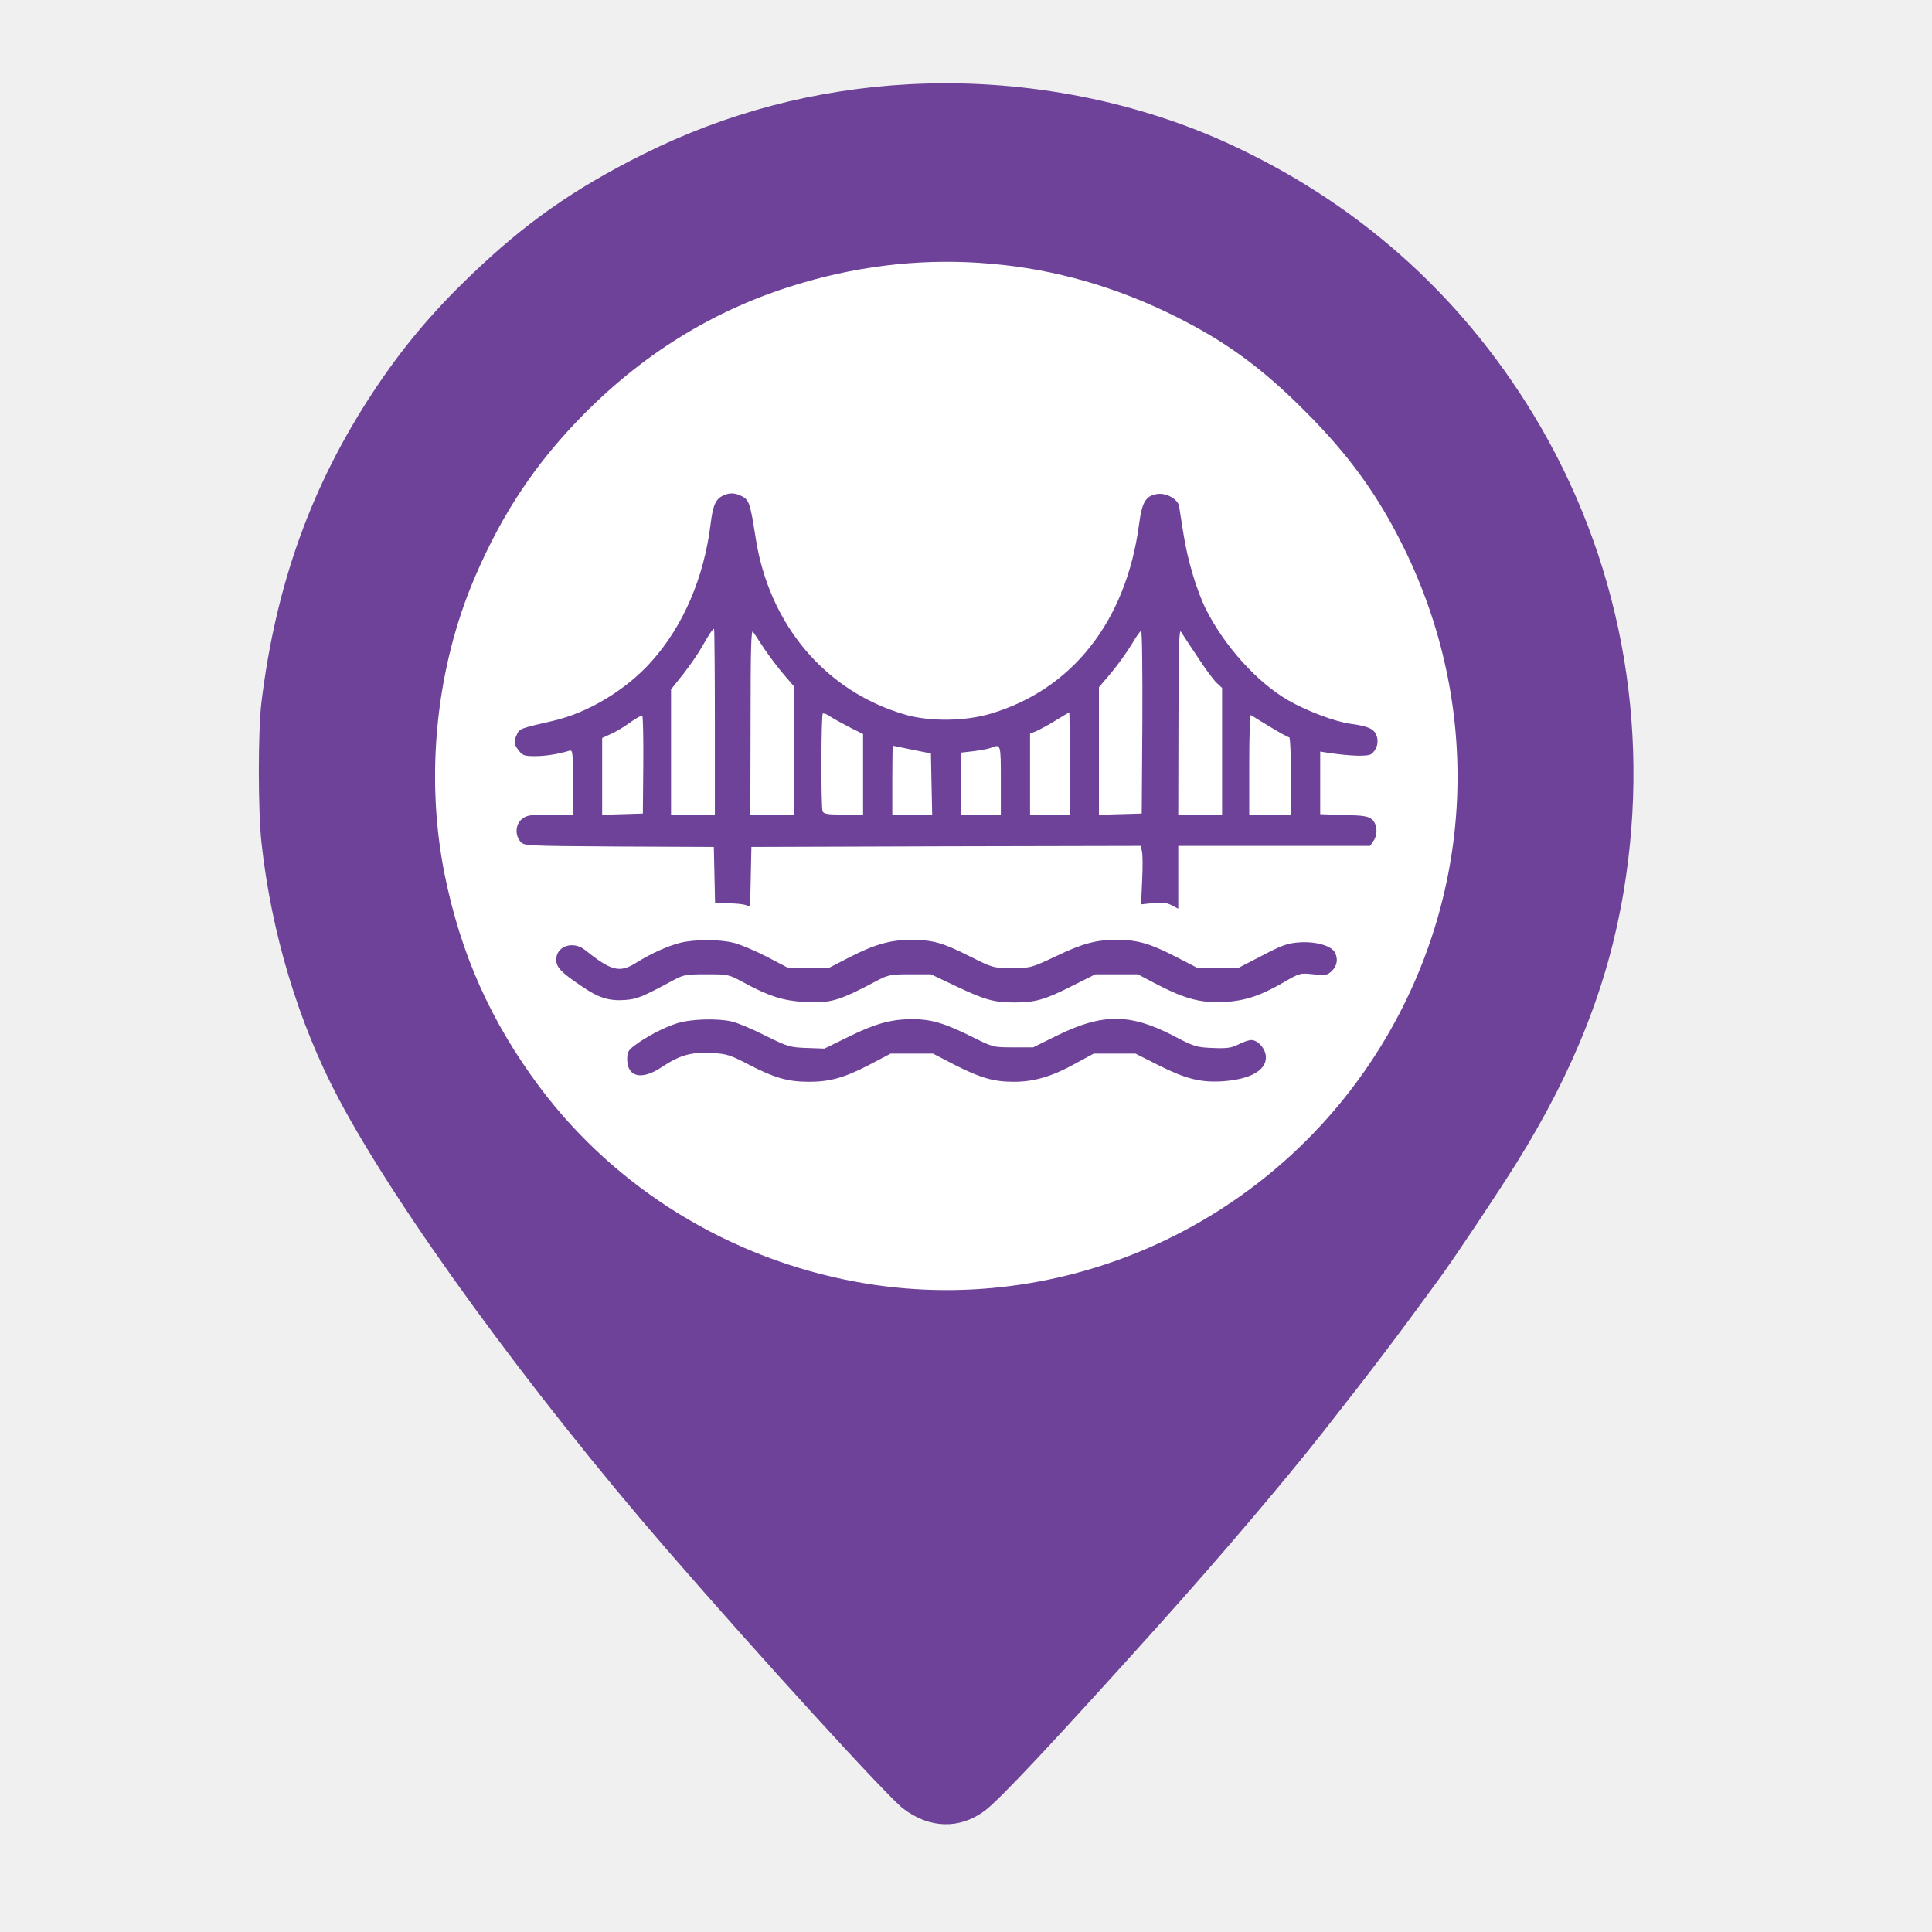
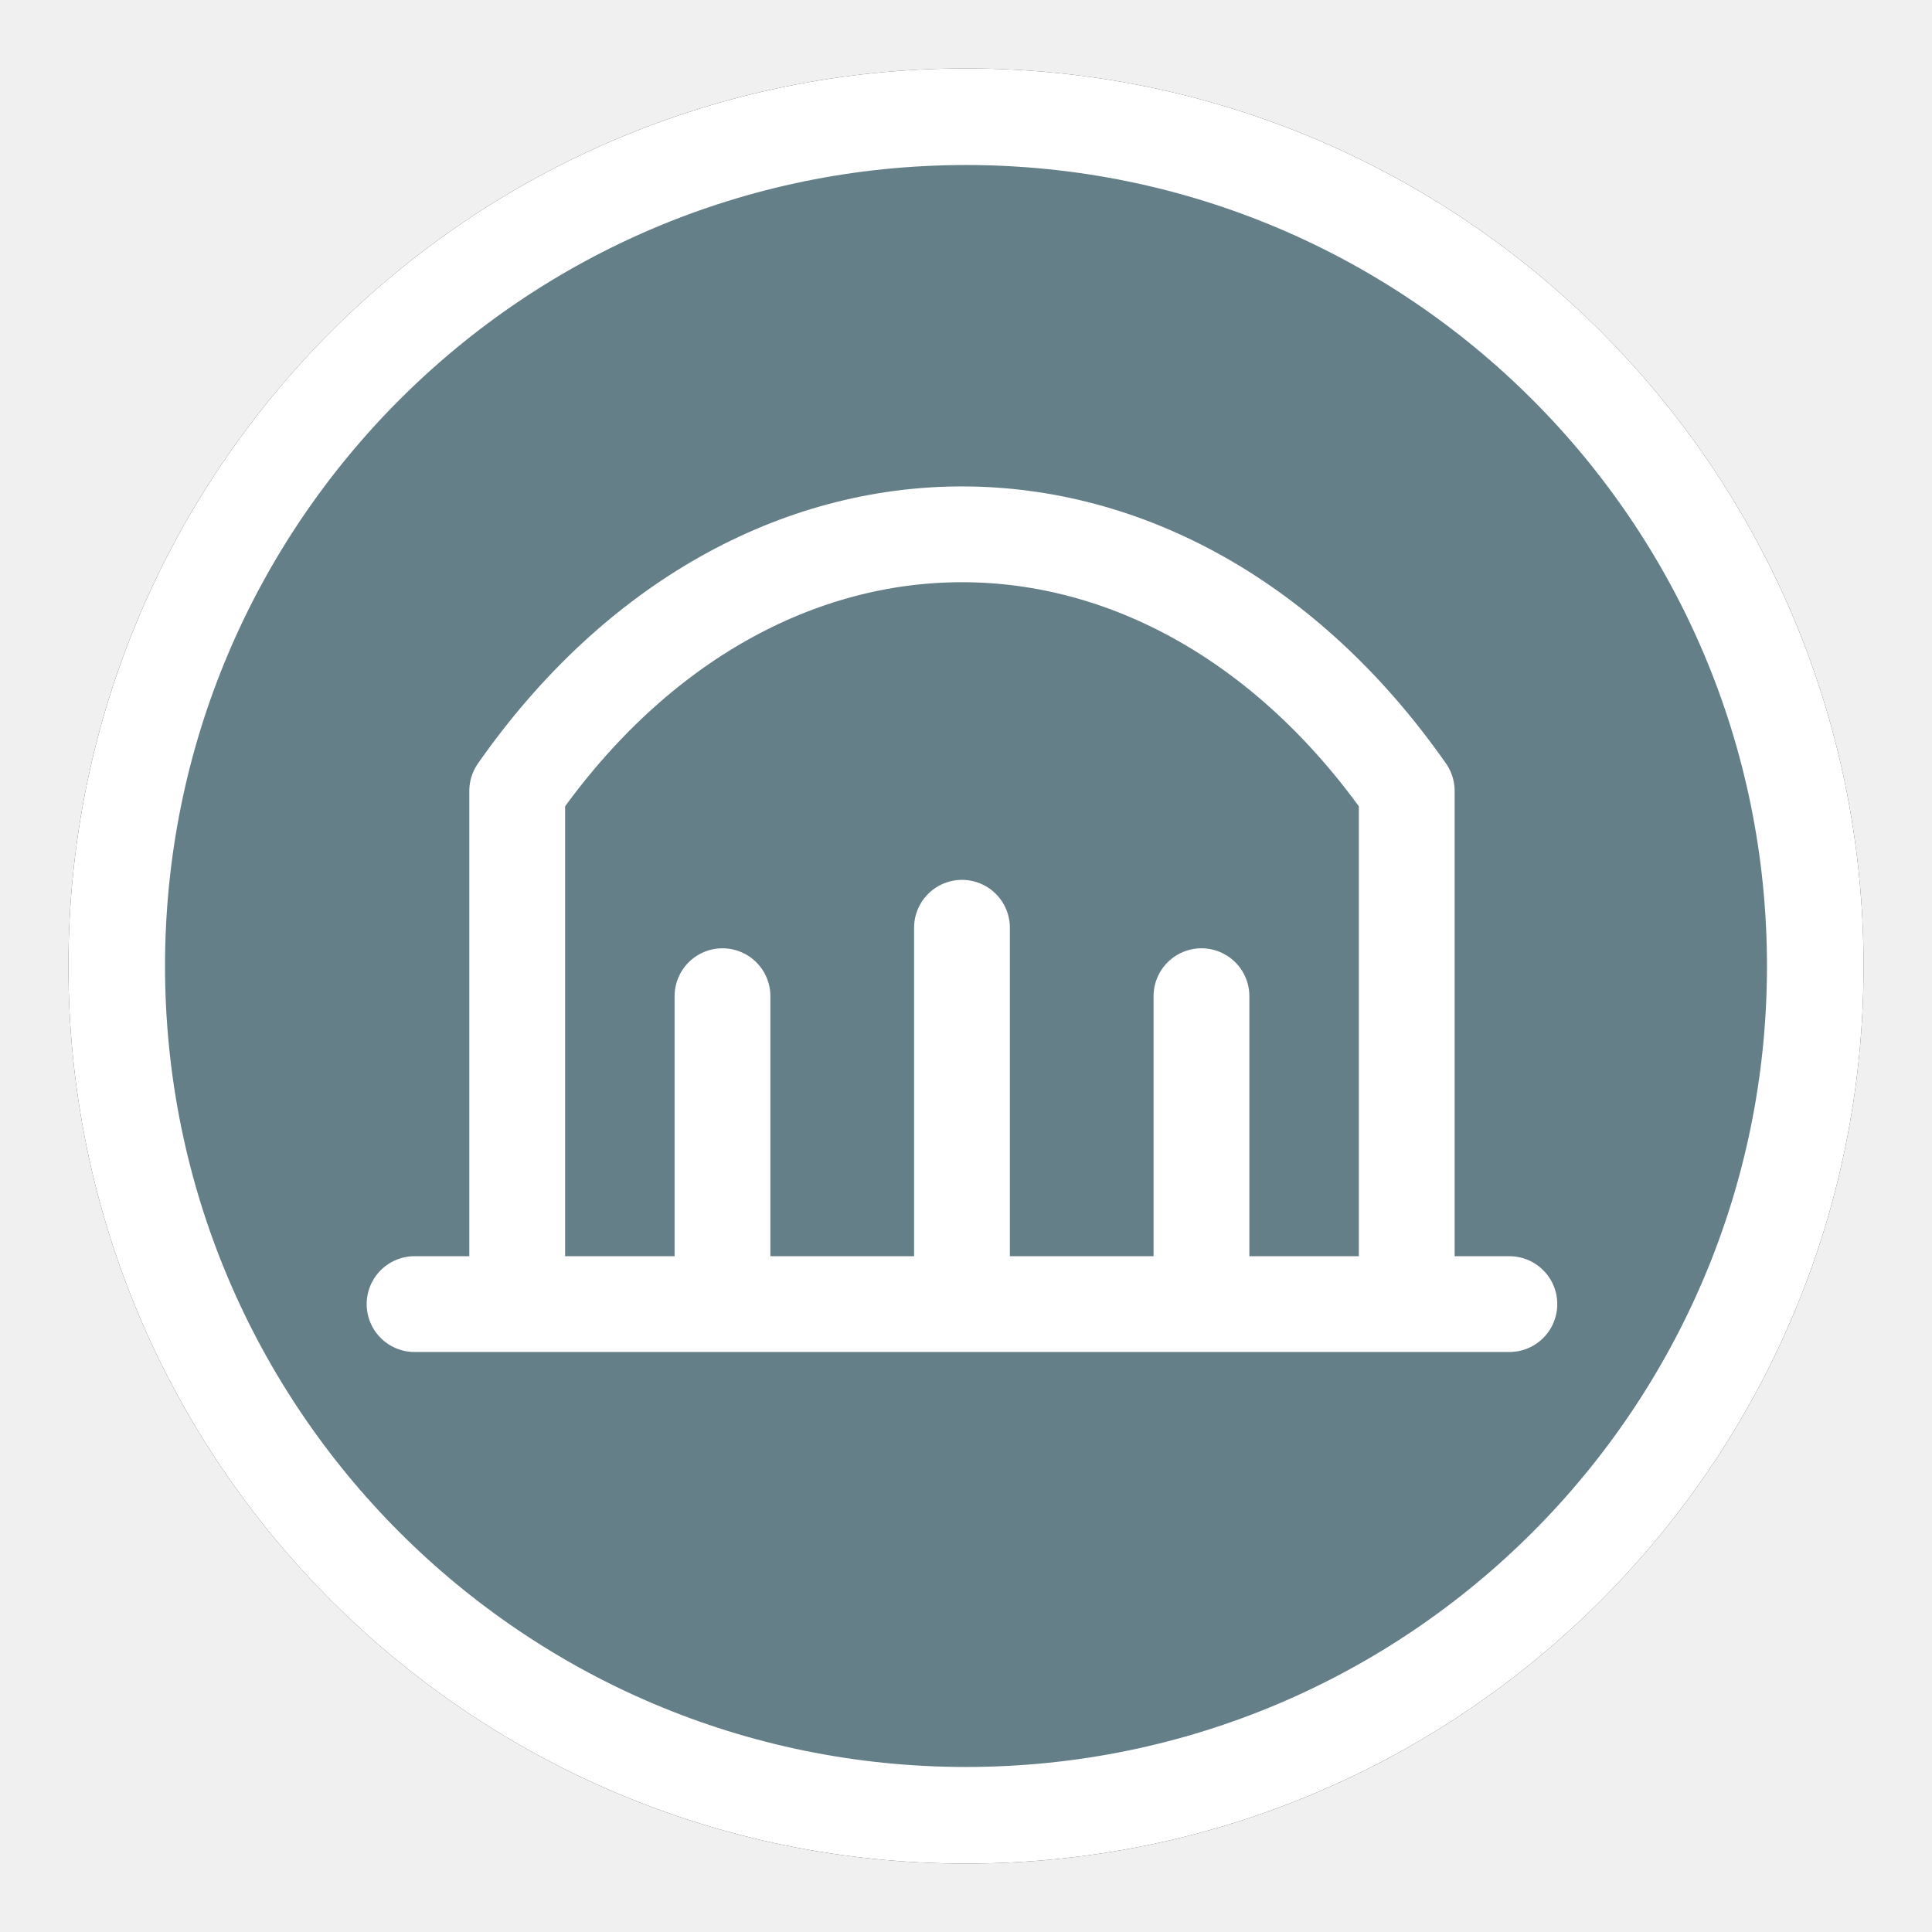
- <svg xmlns="http://www.w3.org/2000/svg" viewBox="0 0 500 500">
-   <g transform="matrix(0.057011, 0, 0, -0.057011, -142.38, 451.88)" fill="#E6BB03" fill-rule="evenodd" stroke="none" style="">
-     <ellipse style="stroke: rgb(0, 0, 0); fill: rgb(255, 255, 255);" cx="6835.84" cy="-4467.1" rx="2791.03" ry="2696.7" transform="matrix(1, 0, 0, -1, 0, 0)" />
-     <g transform="matrix(0.947528, 0, 0, 0.947528, -1089.136, -803.0353)" fill="#6D4298" fill-rule="evenodd" stroke="none" style="">
-       <path fill-rule="evenodd" d="M8140 8809 c-448 -24 -877 -137 -1275 -336 -332 -166 -564 -329 -824 -579 -188 -180 -330 -350 -468 -559 -295 -447 -466 -921 -535 -1485 -17 -136 -17 -521 0 -675 47 -431 176 -861 369 -1225 281 -531 914 -1400 1572 -2160 448 -517 1055 -1182 1133 -1242 126 -96 269 -100 389 -12 70 51 335 334 835 890 293 326 607 696 794 934 248 316 348 449 553 730 79 109 269 394 367 550 277 444 441 861 514 1303 133 800 -19 1601 -433 2284 -354 582 -852 1022 -1476 1305 -459 207 -993 305 -1515 277z m393 -860 c306 -26 604 -112 889 -255 237 -119 410 -245 613 -449 211 -210 352 -405 475 -655 373 -757 340 -1634 -89 -2356 -522 -879 -1536 -1345 -2531 -1163 -609 111 -1155 447 -1519 933 -234 313 -379 638 -456 1021 -94 469 -41 988 145 1422 133 310 292 548 523 782 300 303 648 513 1048 629 296 87 601 118 902 91z" />
-       <path fill-rule="evenodd" d="M7255 6841 c-40 -17 -54 -45 -65 -136 -32 -261 -132 -493 -286 -664 -120 -134 -303 -244 -470 -282 -156 -36 -160 -37 -172 -64 -17 -36 -15 -48 9 -79 18 -23 28 -26 77 -26 51 0 112 10 165 26 16 5 17 -7 17 -150 l0 -156 -109 0 c-94 0 -112 -3 -135 -21 -31 -25 -35 -75 -8 -108 17 -21 22 -21 472 -24 l455 -2 3 -135 3 -135 62 0 c34 0 72 -4 84 -8 l22 -8 3 143 3 143 932 3 933 2 6 -26 c4 -15 4 -78 1 -140 l-5 -114 57 6 c43 5 65 2 89 -10 l32 -17 0 151 0 150 459 0 460 0 15 22 c23 32 20 81 -5 104 -18 16 -40 20 -135 22 l-114 4 0 150 0 150 38 -6 c107 -16 192 -19 208 -5 27 22 36 59 23 90 -12 30 -41 43 -123 54 -75 10 -212 62 -300 113 -150 87 -305 260 -394 437 -44 89 -88 236 -107 360 -10 61 -19 120 -21 133 -7 34 -61 64 -104 58 -56 -8 -74 -39 -88 -147 -62 -461 -318 -788 -709 -905 -122 -37 -291 -39 -408 -6 -384 110 -656 431 -720 850 -25 160 -31 180 -65 197 -32 16 -55 18 -85 6z m-45 -1086 l0 -445 -105 0 -105 0 0 300 0 300 59 74 c32 41 73 100 91 133 34 60 50 83 56 83 2 0 4 -200 4 -445z m239 346 c25 -36 66 -91 93 -122 l48 -56 0 -306 0 -307 -105 0 -105 0 1 448 c0 350 3 443 12 428 7 -10 32 -48 56 -85z m2073 -35 c36 -56 78 -112 92 -125 l26 -24 0 -304 0 -303 -105 0 -105 0 1 448 c0 350 3 443 12 428 7 -11 42 -65 79 -120z m-264 -313 l-3 -438 -102 -3 -103 -3 0 306 0 305 60 71 c33 40 76 100 97 135 20 35 41 64 45 64 5 0 7 -197 6 -437z m-1400 -26 l62 -31 0 -193 0 -193 -94 0 c-77 0 -95 3 -100 16 -8 21 -7 460 1 468 4 3 20 -3 37 -15 17 -11 59 -34 94 -52z m1052 -172 l0 -245 -95 0 -95 0 0 194 0 194 28 11 c16 7 57 29 93 51 35 22 65 39 67 40 1 0 2 -110 2 -245z m-2043 -8 l-2 -232 -97 -3 -98 -3 0 184 0 184 39 18 c22 9 64 34 93 55 29 21 56 36 60 34 4 -3 6 -109 5 -237z m3002 184 c46 -28 88 -51 93 -51 4 0 8 -83 8 -185 l0 -185 -100 0 -100 0 0 241 c0 132 3 238 8 236 4 -3 45 -28 91 -56z m-1714 -110 l90 -18 3 -147 3 -146 -96 0 -95 0 0 165 c0 91 1 165 3 165 1 0 43 -9 92 -19z m425 -146 l0 -165 -95 0 -95 0 0 149 0 148 61 7 c33 4 70 11 82 16 47 19 47 19 47 -155z" />
-       <path fill-rule="evenodd" d="M7045 4696 c-60 -15 -142 -52 -209 -94 -82 -52 -120 -43 -249 60 -56 45 -137 18 -137 -47 0 -37 23 -61 123 -128 79 -55 131 -71 208 -65 56 4 83 15 229 94 50 27 62 29 160 29 104 0 106 0 181 -41 114 -62 184 -85 279 -91 132 -9 172 3 360 103 50 26 64 29 155 29 l100 0 120 -57 c137 -65 181 -78 280 -78 100 0 146 13 274 78 l114 57 101 0 102 0 99 -52 c131 -67 205 -86 315 -81 101 6 173 30 284 94 78 45 80 46 143 39 59 -6 67 -5 89 16 25 24 31 58 14 89 -17 32 -92 53 -168 48 -58 -4 -84 -13 -181 -64 l-114 -59 -97 0 -97 0 -109 56 c-118 61 -180 79 -278 79 -101 0 -163 -17 -291 -78 -119 -56 -121 -57 -211 -57 -91 0 -91 0 -205 57 -129 65 -173 77 -278 78 -98 0 -174 -21 -295 -83 l-101 -52 -97 0 -96 0 -101 53 c-56 29 -127 59 -158 67 -68 18 -188 18 -258 1z" />
-       <path fill-rule="evenodd" d="M7028 4310 c-61 -19 -151 -66 -205 -108 -27 -20 -33 -31 -33 -63 0 -87 69 -103 165 -39 87 58 141 73 239 68 74 -4 89 -9 181 -57 120 -62 185 -81 285 -81 101 0 170 19 291 82 l101 53 101 0 102 0 110 -57 c119 -60 182 -78 278 -78 94 0 181 25 286 83 l96 52 100 0 100 0 115 -58 c131 -65 201 -82 310 -74 126 10 200 52 200 114 0 39 -37 83 -70 83 -11 0 -39 -9 -62 -21 -34 -17 -55 -20 -123 -17 -77 3 -89 6 -191 60 -206 106 -338 106 -554 0 l-115 -57 -96 0 c-96 0 -96 0 -200 52 -129 64 -193 83 -283 83 -102 0 -177 -21 -307 -85 l-114 -56 -85 3 c-81 3 -91 6 -200 60 -63 32 -135 62 -160 67 -69 16 -198 12 -262 -9z" />
-     </g>
+ <svg xmlns="http://www.w3.org/2000/svg" width="48" height="48" viewBox="0 0 48 48" role="img" aria-labelledby="title">
+   <circle cx="24" cy="24" r="22.3" fill="#263A34" />
+   <circle cx="24" cy="24" r="21.1" fill="#657F89" stroke="#FFFFFF" stroke-width="2.4" />
+   <g transform="translate(3.5 3.5) scale(0.85)" stroke-linecap="round" stroke-linejoin="round">
+     <path d="M8 34h32M11 34V19m26 15V19M11 19c7-10 19-10 26 0M17 25v9m7-11v11m7-9v9" fill="none" stroke="white" stroke-width="2.8" stroke-linecap="round" stroke-linejoin="round" />
  </g>
</svg>
